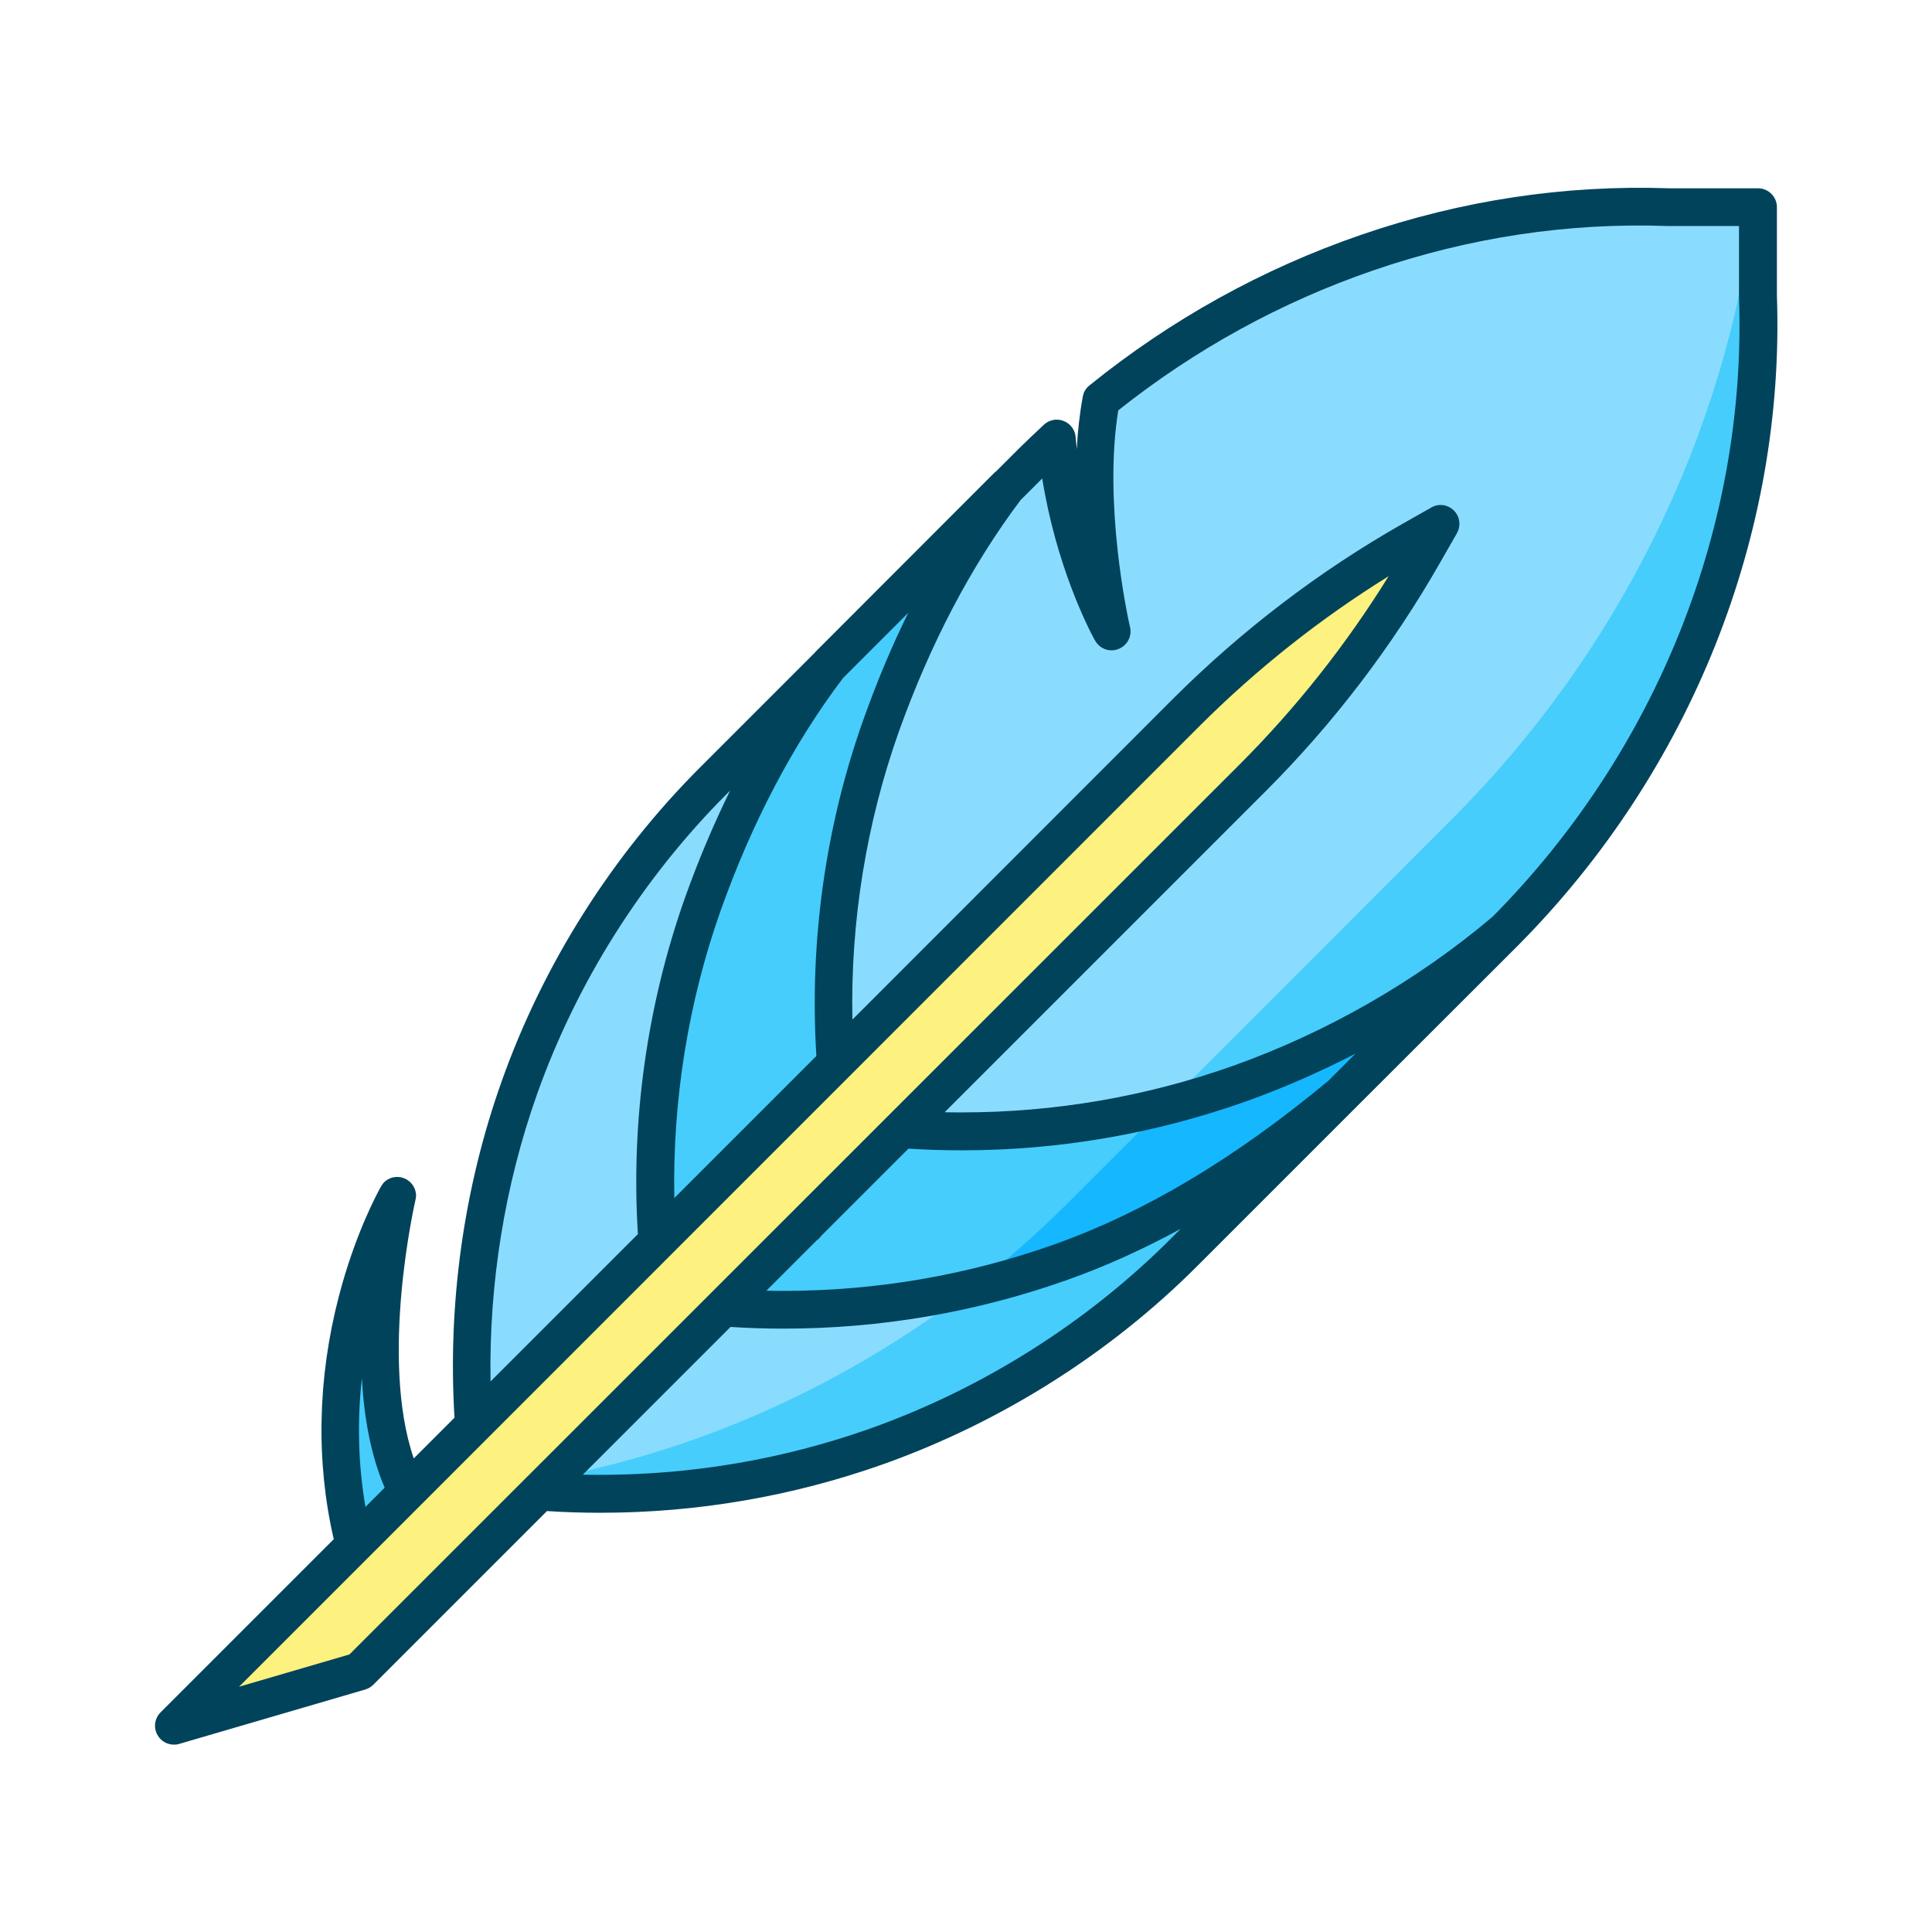
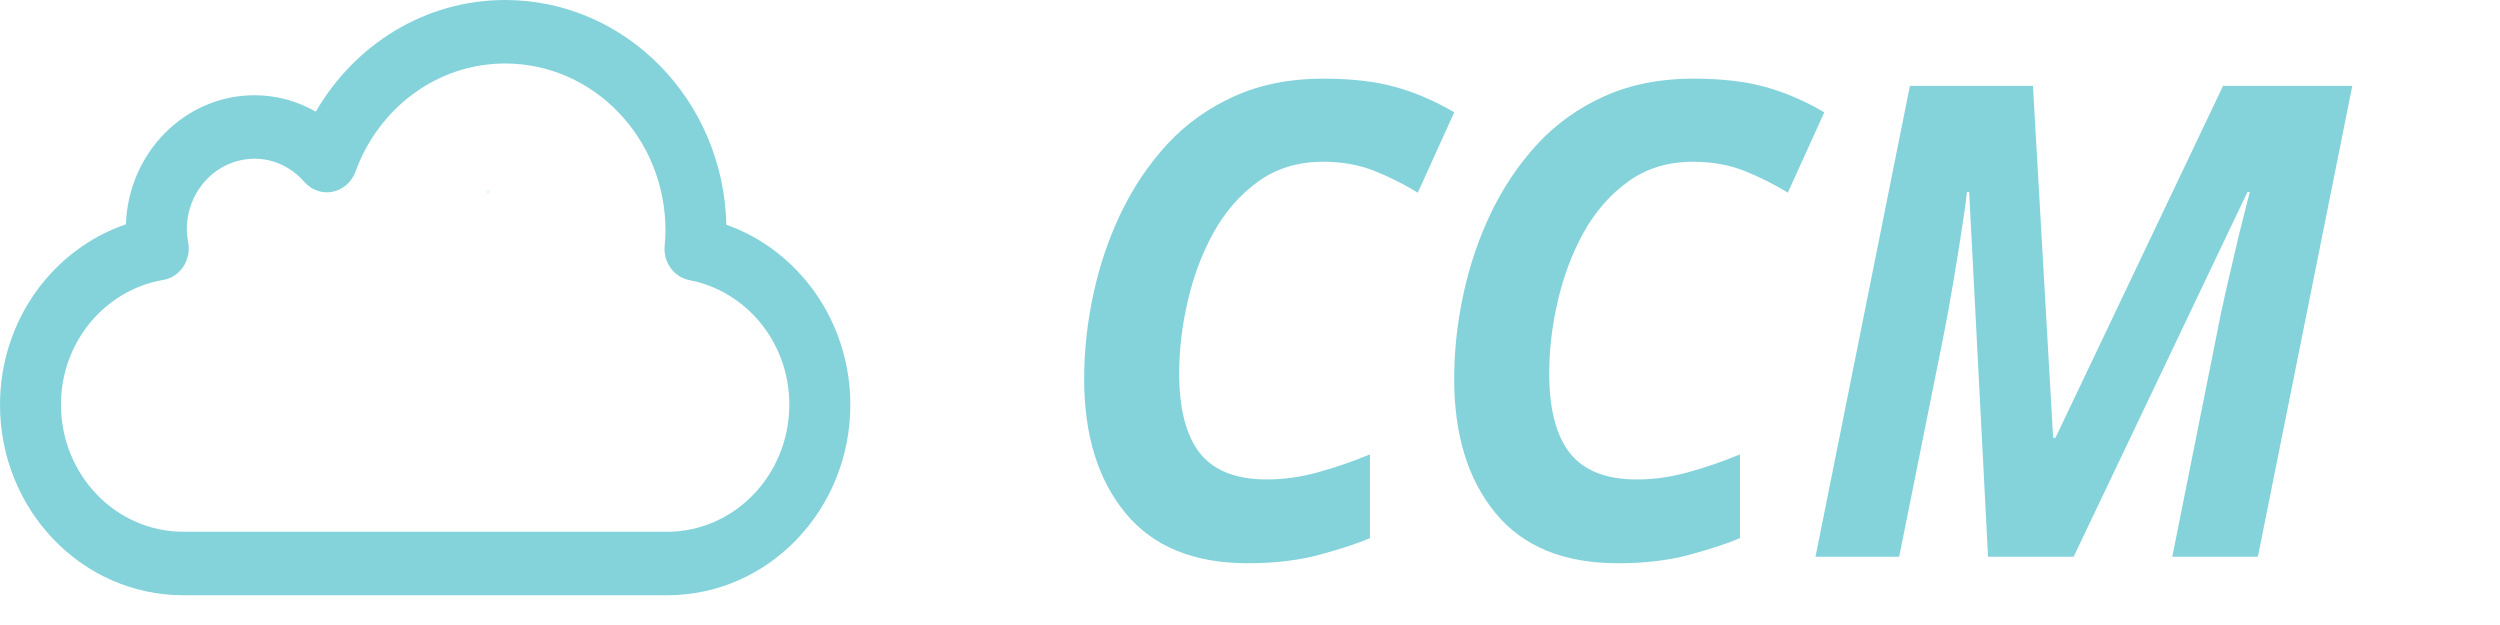
- <svg xmlns="http://www.w3.org/2000/svg" t="1696255243271" class="icon" viewBox="0 0 1024 1024" version="1.1" p-id="10810" width="200" height="200">
-   <path d="M710.9 580.2l-83.4 83.4C582 709.2 525.7 744.7 465 766.4c-47 16.7-97.1 25.3-147.1 25.3-10.7 0-21.4-0.4-32-1.2-3.9-0.3-7.9-0.6-11.8-1l-19.9-2-2-20c-0.4-4-0.7-7.9-1-11.9-4.4-60.4 3.8-122.1 24.1-179.1 21.6-60.8 57.2-117 102.8-162.6l61.5-61.5 94.5-94.5L547 245c4.3-4.3 8.6-8.4 13-12.5 5.1 59.5 28.8 101.2 29.3 102.2-0.3-1.4-15.7-68.1-5.7-122.6 84.5-68.3 191.7-106.2 300.9-102.3h47.3V157c4.4 125.4-46.1 248.2-134.6 337l-0.6 0.6-85.7 85.6z" fill="#8ADCFF" p-id="10811" />
-   <path d="M196.2 845.3c-43-112.4 14.3-211.6 14.3-211.6S179.8 764.3 231 810.5l-34.8 34.8zM444 575.5c-6.5-64.2 1.4-130.2 23.1-191 16.1-45.1 38-88.6 66.9-126.7l-94.5 94.6c-28.9 38.1-50.8 81.6-66.9 126.7-21.6 60.8-29.6 126.8-23.1 191l2 20 75.7-40.8 18.8-53.7-2-20.1z" fill="#46CDFB" p-id="10812" />
-   <path d="M509.8 599.7c-14.6 0-29.3-0.7-43.8-2.2l-20-2-94.5 94.5 20 2c14.5 1.5 29.2 2.2 43.8 2.2 50 0 100.1-8.6 147.1-25.3 54.3-19.3 104-51.7 148.5-88.7l85.6-85.6 0.6-0.6c-41.2 34.8-89.8 62.4-140.1 80.4-47.1 16.7-97.2 25.3-147.2 25.3z" fill="#46CDFB" p-id="10813" />
-   <path d="M710.9 580.2l-83.4 83.4C582 709.2 525.7 744.7 465 766.4c-47 16.7-97.1 25.3-147.1 25.3-10.7 0-21.4-0.4-32-1.2-3.9-0.3-7.9-0.6-11.8-1l-11.4-1.2c36.2-4.9 71.8-13.5 106.1-25.7 73.5-26.2 141.5-69.2 196.7-124.3l100.9-100.9 103.5-103.6 0.7-0.7c87.1-87.4 143.8-202 159.1-323.4h2.1V157c4.4 125.4-46.1 248.2-134.6 337l-0.6 0.6-85.7 85.6z" fill="#46CDFB" p-id="10814" />
-   <path d="M710.9 580.2c-44.5 37-94.2 69.4-148.5 88.7-15.7 5.6-31.7 10.2-47.9 14 17.9-13.8 35-28.8 50.9-44.7l51.8-51.8c13.4-3.4 26.7-7.4 39.7-12 50.3-17.9 99-45.5 140.1-80.4l-0.6 0.6-85.5 85.6z" fill="#15B7FF" p-id="10815" />
-   <path d="M754.9 293.1l8.8-15.4-15 8.5c-43.8 24.9-84.1 55.7-119.8 91.3L92 914.6l98.5-28.8L664 412.3c35.5-35.5 66-75.6 90.9-119.2z" fill="#FDF17F" p-id="10816" />
-   <path d="M941.8 156.8v-47c0-5.5-4.5-10-10-10h-47.1c-55.1-1.9-109.9 6.3-163.1 24.6-52.4 18-100.9 44.9-144.2 79.9-1.9 1.5-3.1 3.6-3.5 6-1.7 9.1-2.7 18.5-3.2 27.8-0.2-2.1-0.4-4.3-0.6-6.5-0.3-3.8-2.8-7.1-6.4-8.5-3.6-1.4-7.6-0.6-10.4 2-5.1 4.7-9.3 8.8-13.3 12.7l-11.8 11.8c-0.4 0.3-0.9 0.7-1.3 1.1l-94.5 94.6c-0.3 0.3-0.5 0.5-0.7 0.8L371 406.8c-46.7 46.7-83.1 104.3-105.1 166.3-20.1 56.4-28.7 118-25 178.3L219.3 773c-18.3-53.4 0.7-136.1 0.9-137 0-0.2 0.1-0.4 0.1-0.5 0-0.2 0.1-0.3 0.1-0.5s0-0.5 0.1-0.7v-0.3-0.2-0.6-0.1c-0.4-5.2-4.7-9.3-10-9.3-2.6 0-4.9 1-6.7 2.6l-0.2 0.2c-0.2 0.2-0.4 0.4-0.5 0.6-0.2 0.2-0.4 0.5-0.6 0.8-0.1 0.1-0.2 0.3-0.3 0.5-0.1 0.2-0.2 0.4-0.4 0.6 0 0.1-0.1 0.2-0.1 0.2-1.8 3.3-13.5 24.7-22.1 57.8-11.3 43.3-12.2 87.7-2.7 128.7l-91.8 91.8c-3.2 3.2-3.9 8.2-1.5 12.2 1.8 3.1 5.1 4.9 8.6 4.9 0.9 0 1.9-0.1 2.8-0.4l98.5-28.8c1.6-0.5 3.1-1.3 4.3-2.5l92.1-92.1c9.3 0.6 18.8 0.9 28.2 0.9 51.5 0 102.1-8.7 150.5-25.9 62.3-22.3 119.8-58.6 166.2-105.1l83.4-83.4 85.7-85.6 0.6-0.6c91.6-92.2 141.7-217.7 137.3-344.4zM357.4 635c-1-51.7 7.4-104 24.6-152.5 16.7-46.9 38.5-88.3 64.8-123.1l34.6-34.6c-8.8 17.8-16.7 36.7-23.7 56.4-20.2 56.5-28.8 118.2-25 178.5L357.4 635z m-72.7-55.2c21.1-59.3 55.8-114.2 100.4-158.9l1.9-1.9c-8.8 17.9-16.8 36.8-23.9 56.7-20.1 56.7-28.8 118.3-25 178.4L260 732.2c-0.9-51.8 7.5-104 24.7-152.4z m-92.9 150.7c1.1 20.2 4.6 40.6 12.1 58l-10.2 10.2c-4.2-24.4-4.2-47.5-1.9-68.2z m-6.6 146.4L126.7 894l96.2-96.2 0.2-0.2 412.9-413c30.4-30.3 63.9-56.8 100-79.2-22.5 36.3-49 69.8-79 99.8L185.2 876.9z m519.4-304.6l-0.5 0.5c-49.7 41.3-97.2 69.6-145.1 86.7-46.2 16.4-94.5 24.7-143.8 24.7-3 0-6 0-9-0.1l26.7-26.7c0.9-0.6 1.7-1.4 2.3-2.3l46.3-46.3c9.2 0.6 18.6 0.9 28.2 0.9 51.5 0 102.1-8.7 150.6-25.9 19.9-7.1 39.4-15.7 58.2-25.4l-13.9 13.9zM461.7 757c-46.2 16.4-94.5 24.7-143.8 24.7-3 0-6 0-9-0.1l78.3-78.3c9.2 0.6 18.6 0.9 28.2 0.9 51.5 0 102.1-8.7 150.5-25.9 20-7.1 39.9-16.1 59.9-27l-5.3 5.3C576.1 701 521.2 735.7 461.7 757z m329.1-270.8c-0.1 0-0.1 0.1-0.2 0.1-39.8 33.6-87.1 60.8-137 78.6-46.3 16.4-94.7 24.7-143.9 24.7-3 0-6 0-9-0.1l170.2-170.2c35.9-35.9 67.1-76.8 92.5-121.3l8.8-15.4c2.2-3.9 1.6-8.8-1.6-12-3.2-3.2-8.1-3.9-12-1.6l-15 8.5c-44.4 25.2-85.4 56.5-121.9 92.9l-169.9 170c-1.1-51.9 7.4-104.2 24.6-152.6 16.7-46.7 38.4-88 64.5-122.7l11.5-11.5c7.4 46 24.1 78.8 27.8 85.6l0.1 0.1c2.3 4.4 7.5 6.5 12.2 4.8 4.8-1.7 7.5-6.6 6.5-11.5l-0.1-0.3c-1.5-6.7-14.1-65.7-6.2-114.8 40.8-32.4 86.3-57.4 135.2-74.2 50.9-17.5 103.5-25.4 156.1-23.5H921.7v37.6c4.3 120.9-43.4 240.7-130.9 328.8z" fill="#00435B" p-id="10817" />
+ <svg xmlns="http://www.w3.org/2000/svg" width="120" height="30">
+   <g>
+     <g id="svg_12">
+       <text transform="matrix(1 0 0 1.05508 0 -17.768)" stroke="#000" font-style="italic" stroke-dasharray="2,2" font-weight="bold" xml:space="preserve" text-anchor="start" font-family="'Fire Code'" font-size="30" id="svg_1" y="42.169" x="50.244" stroke-width="0" fill="#84D3DB">CCM</text>
+       <path id="svg_8" d="m8.786,28.571c-4.851,0 -8.786,-4.094 -8.786,-9.143l0,0c0.003,-4.052 2.539,-7.465 6.043,-8.661l0,0c0.122,-3.444 2.836,-6.193 6.174,-6.196l0,0c1.069,0 2.072,0.29 2.943,0.788l0,0c1.854,-3.208 5.228,-5.358 9.091,-5.359l0,0c5.78,0.003 10.48,4.808 10.614,10.787l0,0c3.459,1.225 5.948,4.623 5.951,8.642l0,0c0,5.048 -3.935,9.143 -8.786,9.143l0,0l-23.244,0l0,0zm24.31,-15.124c-0.748,-0.145 -1.265,-0.856 -1.193,-1.644l0,0c0.025,-0.261 0.04,-0.512 0.04,-0.757l0,0c-0.01,-4.418 -3.444,-7.992 -7.689,-7.998l0,0c-3.293,-0.003 -6.095,2.161 -7.192,5.196l0,0c-0.179,0.492 -0.595,0.859 -1.095,0.96l0,0c-0.498,0.101 -1.016,-0.079 -1.357,-0.471l0,0c-0.609,-0.69 -1.444,-1.114 -2.391,-1.114l0,0c-1.794,0.003 -3.245,1.513 -3.251,3.38l0,0c0,0.207 0.025,0.421 0.066,0.646l0,0c0.072,0.405 -0.012,0.823 -0.239,1.161l0,0c-0.227,0.34 -0.574,0.565 -0.962,0.631l0,0c-2.782,0.477 -4.909,2.97 -4.906,5.99l0,0c0.006,3.366 2.624,6.088 5.859,6.097l0,0l23.245,0c3.235,-0.009 5.849,-2.731 5.856,-6.097l0,0c0.006,-2.982 -2.065,-5.455 -4.79,-5.979l0,0" stroke-dasharray="2,2" stroke-width="0" stroke="#000" fill="#84D3DB" />
+       <path id="svg_9" d="m53.841,68.12c-0.017,0 -0.03,-0.013 -0.03,-0.03l0,0c0,-0.013 0.009,-0.025 0.021,-0.028l0,0c0,-0.011 0.01,-0.02 0.021,-0.02l0,0c0.004,0 0.007,0.001 0.01,0.003l0,0c0.006,-0.011 0.018,-0.018 0.031,-0.018l0,0c0.02,0 0.036,0.016 0.036,0.035l0,0c0.012,0.004 0.02,0.015 0.02,0.028l0,0c0,0.017 -0.013,0.03 -0.03,0.03l0,0l-0.079,0l0,0zm0.083,-0.05c-0.003,-0 -0.004,-0.003 -0.004,-0.005l0,0c0,-0.001 0,-0.002 0,-0.002l0,0c-0,-0.015 -0.012,-0.026 -0.026,-0.026l0,0c-0.011,-0 -0.021,0.007 -0.025,0.017l0,0c-0.001,0.002 -0.002,0.003 -0.004,0.003l0,0c-0.002,0 -0.003,-0 -0.005,-0.002l0,0c-0.002,-0.002 -0.005,-0.004 -0.008,-0.004l0,0c-0.006,0 -0.011,0.005 -0.011,0.011l0,0c0,0.001 0,0.001 0,0.002l0,0c0,0.001 -0,0.003 -0.001,0.004l0,0c-0.001,0.001 -0.002,0.002 -0.003,0.002l0,0c-0.009,0.002 -0.017,0.01 -0.017,0.02l0,0c0,0.011 0.009,0.02 0.02,0.02l0,0l0.079,0c0.011,-0 0.02,-0.009 0.02,-0.02l0,0c0,-0.01 -0.007,-0.018 -0.016,-0.02l0,0" stroke-dasharray="2,2" stroke-width="0" stroke="#000" fill="#84D3DB" />
+       <path id="svg_10" d="m23.382,9.232c-0.017,0 -0.03,-0.013 -0.03,-0.03l0,0c0,-0.013 0.009,-0.025 0.021,-0.028l0,0c0,-0.011 0.01,-0.02 0.021,-0.02l0,0c0.004,0 0.007,0.001 0.01,0.003l0,0c0.006,-0.011 0.018,-0.018 0.031,-0.018l0,0c0.02,0 0.036,0.016 0.036,0.035l0,0c0.012,0.004 0.02,0.015 0.02,0.028l0,0c0,0.017 -0.013,0.03 -0.03,0.03l0,0l-0.079,0l0,0zm0.083,-0.05c-0.003,-0 -0.004,-0.003 -0.004,-0.005l0,0c0,-0.001 0,-0.002 0,-0.002l0,0c-0,-0.015 -0.012,-0.026 -0.026,-0.026l0,0c-0.011,-0 -0.021,0.007 -0.025,0.017l0,0c-0.001,0.002 -0.002,0.003 -0.004,0.003l0,0c-0.002,0 -0.003,-0 -0.005,-0.002l0,0c-0.002,-0.002 -0.005,-0.004 -0.008,-0.004l0,0c-0.006,0 -0.011,0.005 -0.011,0.011l0,0c0,0.001 0,0.001 0,0.002l0,0c0,0.001 -0,0.003 -0.001,0.004l0,0c-0.001,0.001 -0.002,0.002 -0.003,0.002l0,0c-0.009,0.002 -0.017,0.01 -0.017,0.02l0,0c0,0.011 0.009,0.02 0.02,0.02l0,0l0.079,0c0.011,-0 0.02,-0.009 0.02,-0.02l0,0c0,-0.01 -0.007,-0.018 -0.016,-0.02l0,0" stroke-dasharray="2,2" stroke-width="0" stroke="#000" fill="#84D3DB" />
+       <path id="svg_11" d="m13.229,45.783c-0.017,0 -0.03,-0.013 -0.03,-0.03l0,0c0,-0.013 0.009,-0.025 0.021,-0.028l0,0c0,-0.011 0.01,-0.02 0.021,-0.02l0,0c0.004,0 0.007,0.001 0.01,0.003l0,0c0.006,-0.011 0.018,-0.018 0.031,-0.018l0,0c0.02,0 0.036,0.016 0.036,0.035l0,0c0.012,0.004 0.02,0.015 0.02,0.028l0,0c0,0.017 -0.013,0.03 -0.03,0.03l0,0l-0.079,0l0,0zm0.083,-0.05c-0.003,-0 -0.004,-0.003 -0.004,-0.005l0,0c0,-0.001 0,-0.002 0,-0.002l0,0c-0,-0.015 -0.012,-0.026 -0.026,-0.026l0,0c-0.011,-0 -0.021,0.007 -0.025,0.017l0,0c-0.001,0.002 -0.002,0.003 -0.004,0.003l0,0c-0.002,0 -0.003,-0 -0.005,-0.002l0,0c-0.002,-0.002 -0.005,-0.004 -0.008,-0.004l0,0c-0.006,0 -0.011,0.005 -0.011,0.011l0,0c0,0.001 0,0.001 0,0.002l0,0c0,0.001 -0,0.003 -0.001,0.004l0,0c-0.001,0.001 -0.002,0.002 -0.003,0.002l0,0c-0.009,0.002 -0.017,0.01 -0.017,0.02l0,0c0,0.011 0.009,0.02 0.02,0.02l0,0l0.079,0c0.011,-0 0.02,-0.009 0.02,-0.02l0,0c0,-0.01 -0.007,-0.018 -0.016,-0.02l0,0" stroke-dasharray="2,2" stroke-width="0" stroke="#000" fill="#84D3DB" />
+     </g>
+   </g>
</svg>
